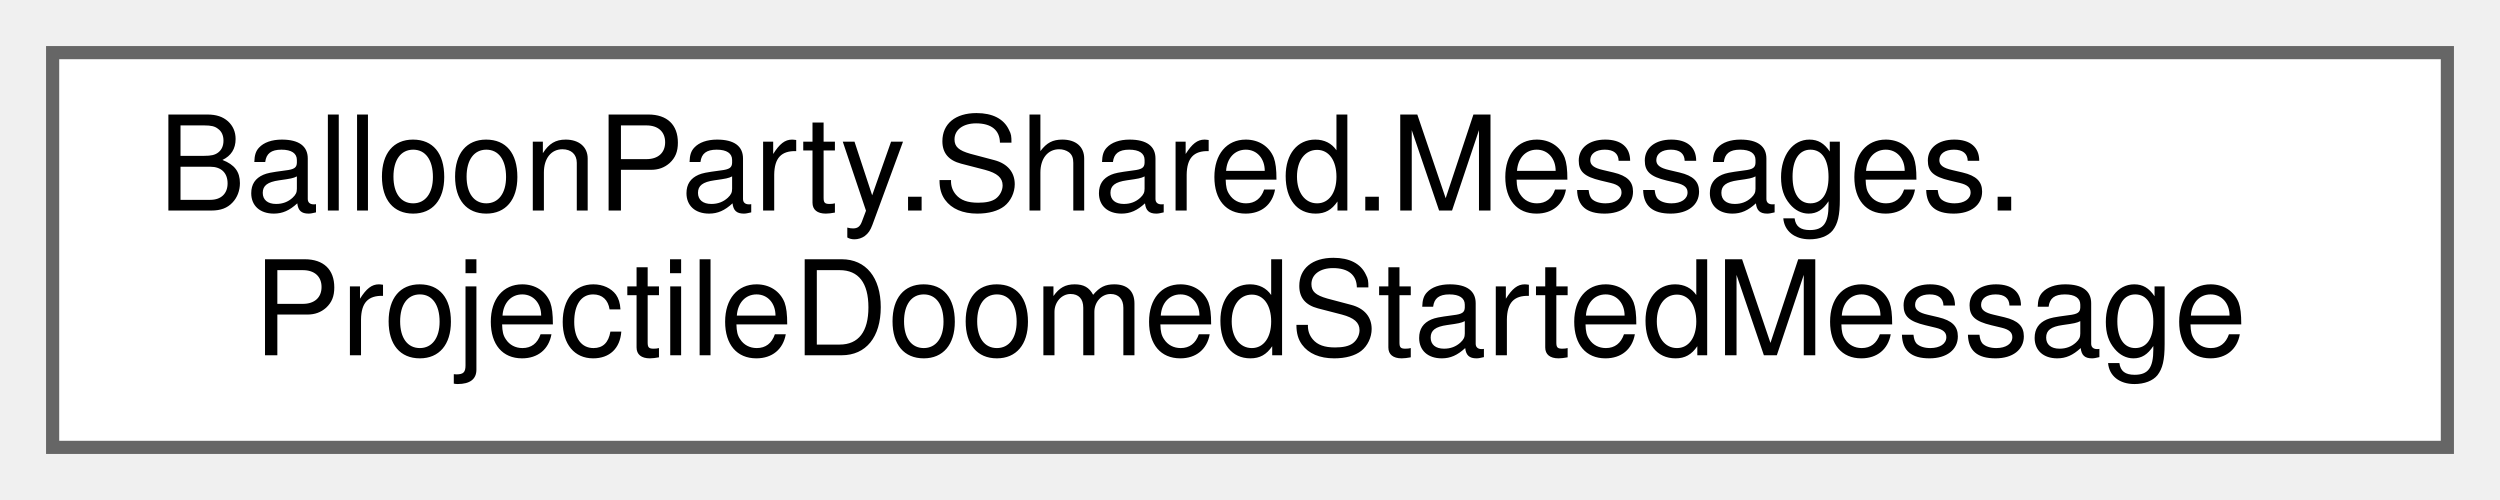
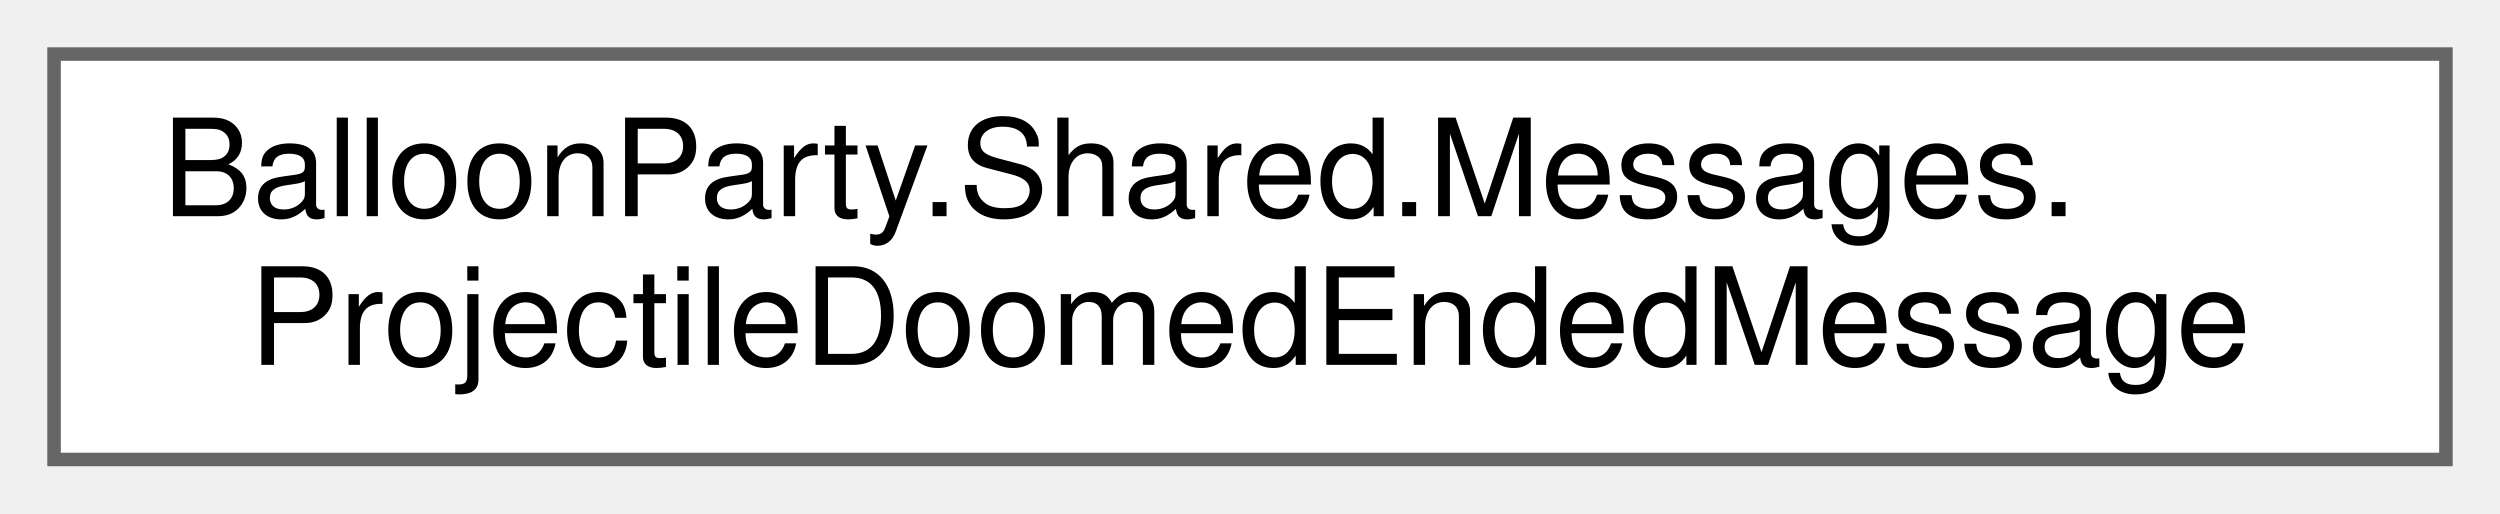
- <svg xmlns="http://www.w3.org/2000/svg" xmlns:xlink="http://www.w3.org/1999/xlink" width="190pt" height="38pt" viewBox="0.00 0.00 190.00 38.00">
+ <svg xmlns="http://www.w3.org/2000/svg" xmlns:xlink="http://www.w3.org/1999/xlink" width="185pt" height="38pt" viewBox="0.00 0.00 185.00 38.00">
  <g id="graph0" class="graph" transform="scale(1 1) rotate(0) translate(4 34)">
    <g id="Node000000" class="node">
      <g id="a_Node000000">
-         <a xlink:href="structBalloonParty_1_1Shared_1_1Messages_1_1ProjectileDoomedStartedMessage.html" target="_top" xlink:title="Published when a shot enters its doomed final segment — 0 shields and a clear, shield-less path to th...">
-           <polygon fill="white" stroke="#666666" points="182,-30 0,-30 0,0 182,0 182,-30" />
+         <a xlink:href="structBalloonParty_1_1Shared_1_1Messages_1_1ProjectileDoomedEndedMessage.html" target="_top" xlink:title="Published when the doomed moment ends — the shot died, or was reprieved (a moving balloon reopened a ...">
+           <polygon fill="white" stroke="#666666" points="177,-30 0,-30 0,0 177,0 177,-30" />
          <text text-anchor="start" x="8" y="-18" font-family="Helvetica,sans-Serif" font-size="10.00">BalloonParty.Shared.Messages.</text>
-           <text text-anchor="middle" x="91" y="-7" font-family="Helvetica,sans-Serif" font-size="10.00">ProjectileDoomedStartedMessage</text>
+           <text text-anchor="middle" x="88.5" y="-7" font-family="Helvetica,sans-Serif" font-size="10.00">ProjectileDoomedEndedMessage</text>
        </a>
      </g>
    </g>
  </g>
</svg>
